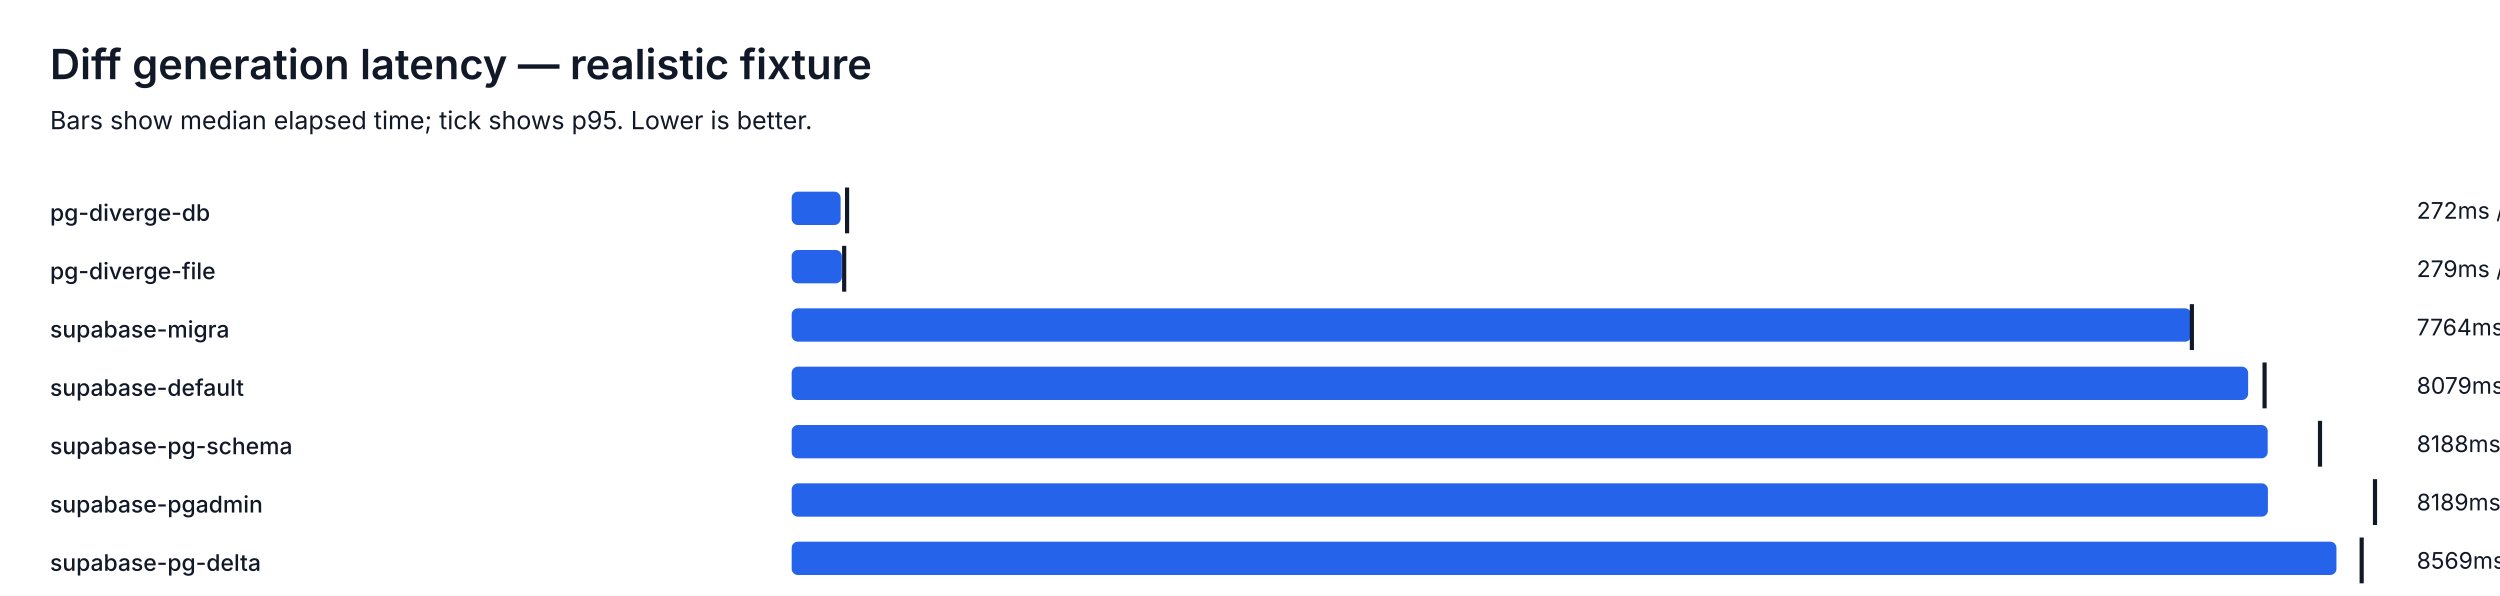
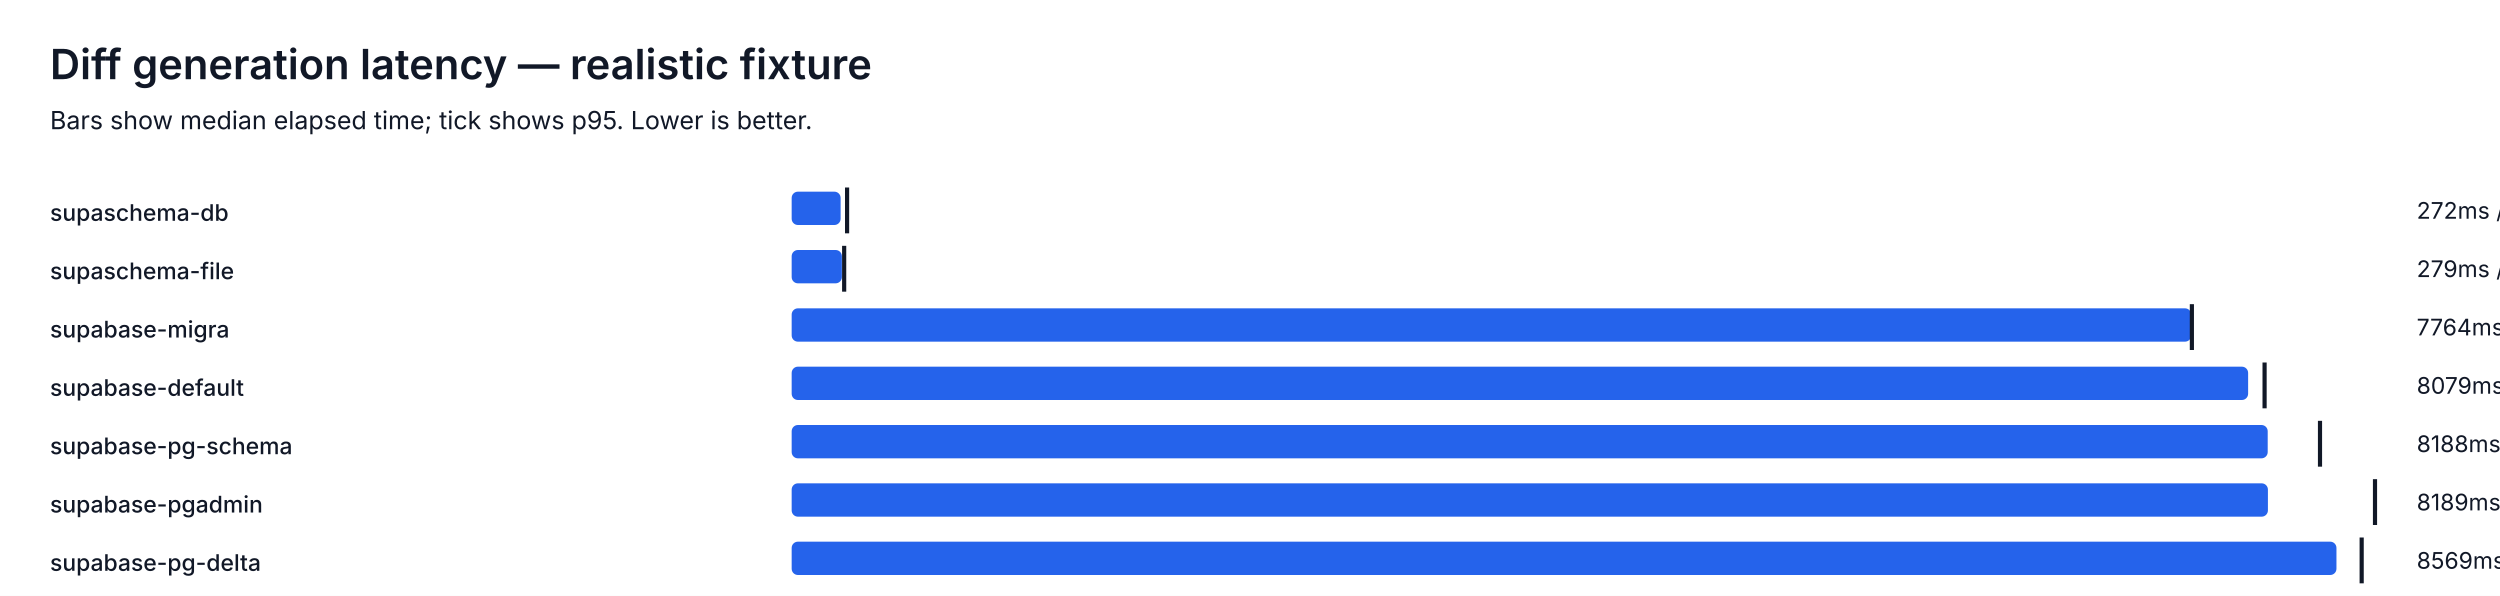
<svg xmlns="http://www.w3.org/2000/svg" width="1200" height="286" viewBox="0 0 1200 286" role="img">
  <rect width="100%" height="100%" fill="#ffffff" />
  <text x="24" y="38" fill="#111827" font-family="Inter, Arial, sans-serif" font-size="20" font-weight="600">Diff generation latency — realistic fixture</text>
  <text x="24" y="62" fill="#111827" font-family="Inter, Arial, sans-serif" font-size="12" font-weight="400">Bars show median elapsed time; tick shows p95. Lower is better.</text>
-   <text x="24" y="106" fill="#111827" font-family="Inter, Arial, sans-serif" font-size="11" font-weight="500">pg-diverge-db</text>
+   <text x="24" y="106" fill="#111827" font-family="Inter, Arial, sans-serif" font-size="11" font-weight="500">supaschema-db</text>
  <rect x="380" y="92" width="23.5" height="16" rx="3" fill="#2563eb" />
  <line x1="406.6" y1="90" x2="406.6" y2="112" stroke="#111827" stroke-width="2" />
  <text x="1160" y="105" fill="#111827" font-family="Inter, Arial, sans-serif" font-size="11" font-weight="400">272ms / p95 307ms</text>
-   <text x="24" y="134" fill="#111827" font-family="Inter, Arial, sans-serif" font-size="11" font-weight="500">pg-diverge-file</text>
+   <text x="24" y="134" fill="#111827" font-family="Inter, Arial, sans-serif" font-size="11" font-weight="500">supaschema-file</text>
  <rect x="380" y="120" width="24.1" height="16" rx="3" fill="#2563eb" />
  <line x1="405.2" y1="118" x2="405.2" y2="140" stroke="#111827" stroke-width="2" />
  <text x="1160" y="133" fill="#111827" font-family="Inter, Arial, sans-serif" font-size="11" font-weight="400">279ms / p95 291ms</text>
  <text x="24" y="162" fill="#111827" font-family="Inter, Arial, sans-serif" font-size="11" font-weight="500">supabase-migra</text>
  <rect x="380" y="148" width="671.8" height="16" rx="3" fill="#2563eb" />
  <line x1="1052.1" y1="146" x2="1052.1" y2="168" stroke="#111827" stroke-width="2" />
  <text x="1160" y="161" fill="#111827" font-family="Inter, Arial, sans-serif" font-size="11" font-weight="400">7764ms / p95 7767ms</text>
  <text x="24" y="190" fill="#111827" font-family="Inter, Arial, sans-serif" font-size="11" font-weight="500">supabase-default</text>
  <rect x="380" y="176" width="699.1" height="16" rx="3" fill="#2563eb" />
  <line x1="1087.0" y1="174" x2="1087.0" y2="196" stroke="#111827" stroke-width="2" />
  <text x="1160" y="189" fill="#111827" font-family="Inter, Arial, sans-serif" font-size="11" font-weight="400">8079ms / p95 8170ms</text>
  <text x="24" y="218" fill="#111827" font-family="Inter, Arial, sans-serif" font-size="11" font-weight="500">supabase-pg-schema</text>
  <rect x="380" y="204" width="708.5" height="16" rx="3" fill="#2563eb" />
  <line x1="1113.6" y1="202" x2="1113.6" y2="224" stroke="#111827" stroke-width="2" />
  <text x="1160" y="217" fill="#111827" font-family="Inter, Arial, sans-serif" font-size="11" font-weight="400">8188ms / p95 8478ms</text>
  <text x="24" y="246" fill="#111827" font-family="Inter, Arial, sans-serif" font-size="11" font-weight="500">supabase-pgadmin</text>
  <rect x="380" y="232" width="708.6" height="16" rx="3" fill="#2563eb" />
  <line x1="1140.0" y1="230" x2="1140.0" y2="252" stroke="#111827" stroke-width="2" />
  <text x="1160" y="245" fill="#111827" font-family="Inter, Arial, sans-serif" font-size="11" font-weight="400">8189ms / p95 8783ms</text>
  <text x="24" y="274" fill="#111827" font-family="Inter, Arial, sans-serif" font-size="11" font-weight="500">supabase-pg-delta</text>
  <rect x="380" y="260" width="741.5" height="16" rx="3" fill="#2563eb" />
  <line x1="1133.6" y1="258" x2="1133.6" y2="280" stroke="#111827" stroke-width="2" />
  <text x="1160" y="273" fill="#111827" font-family="Inter, Arial, sans-serif" font-size="11" font-weight="400">8569ms / p95 8709ms</text>
</svg>
